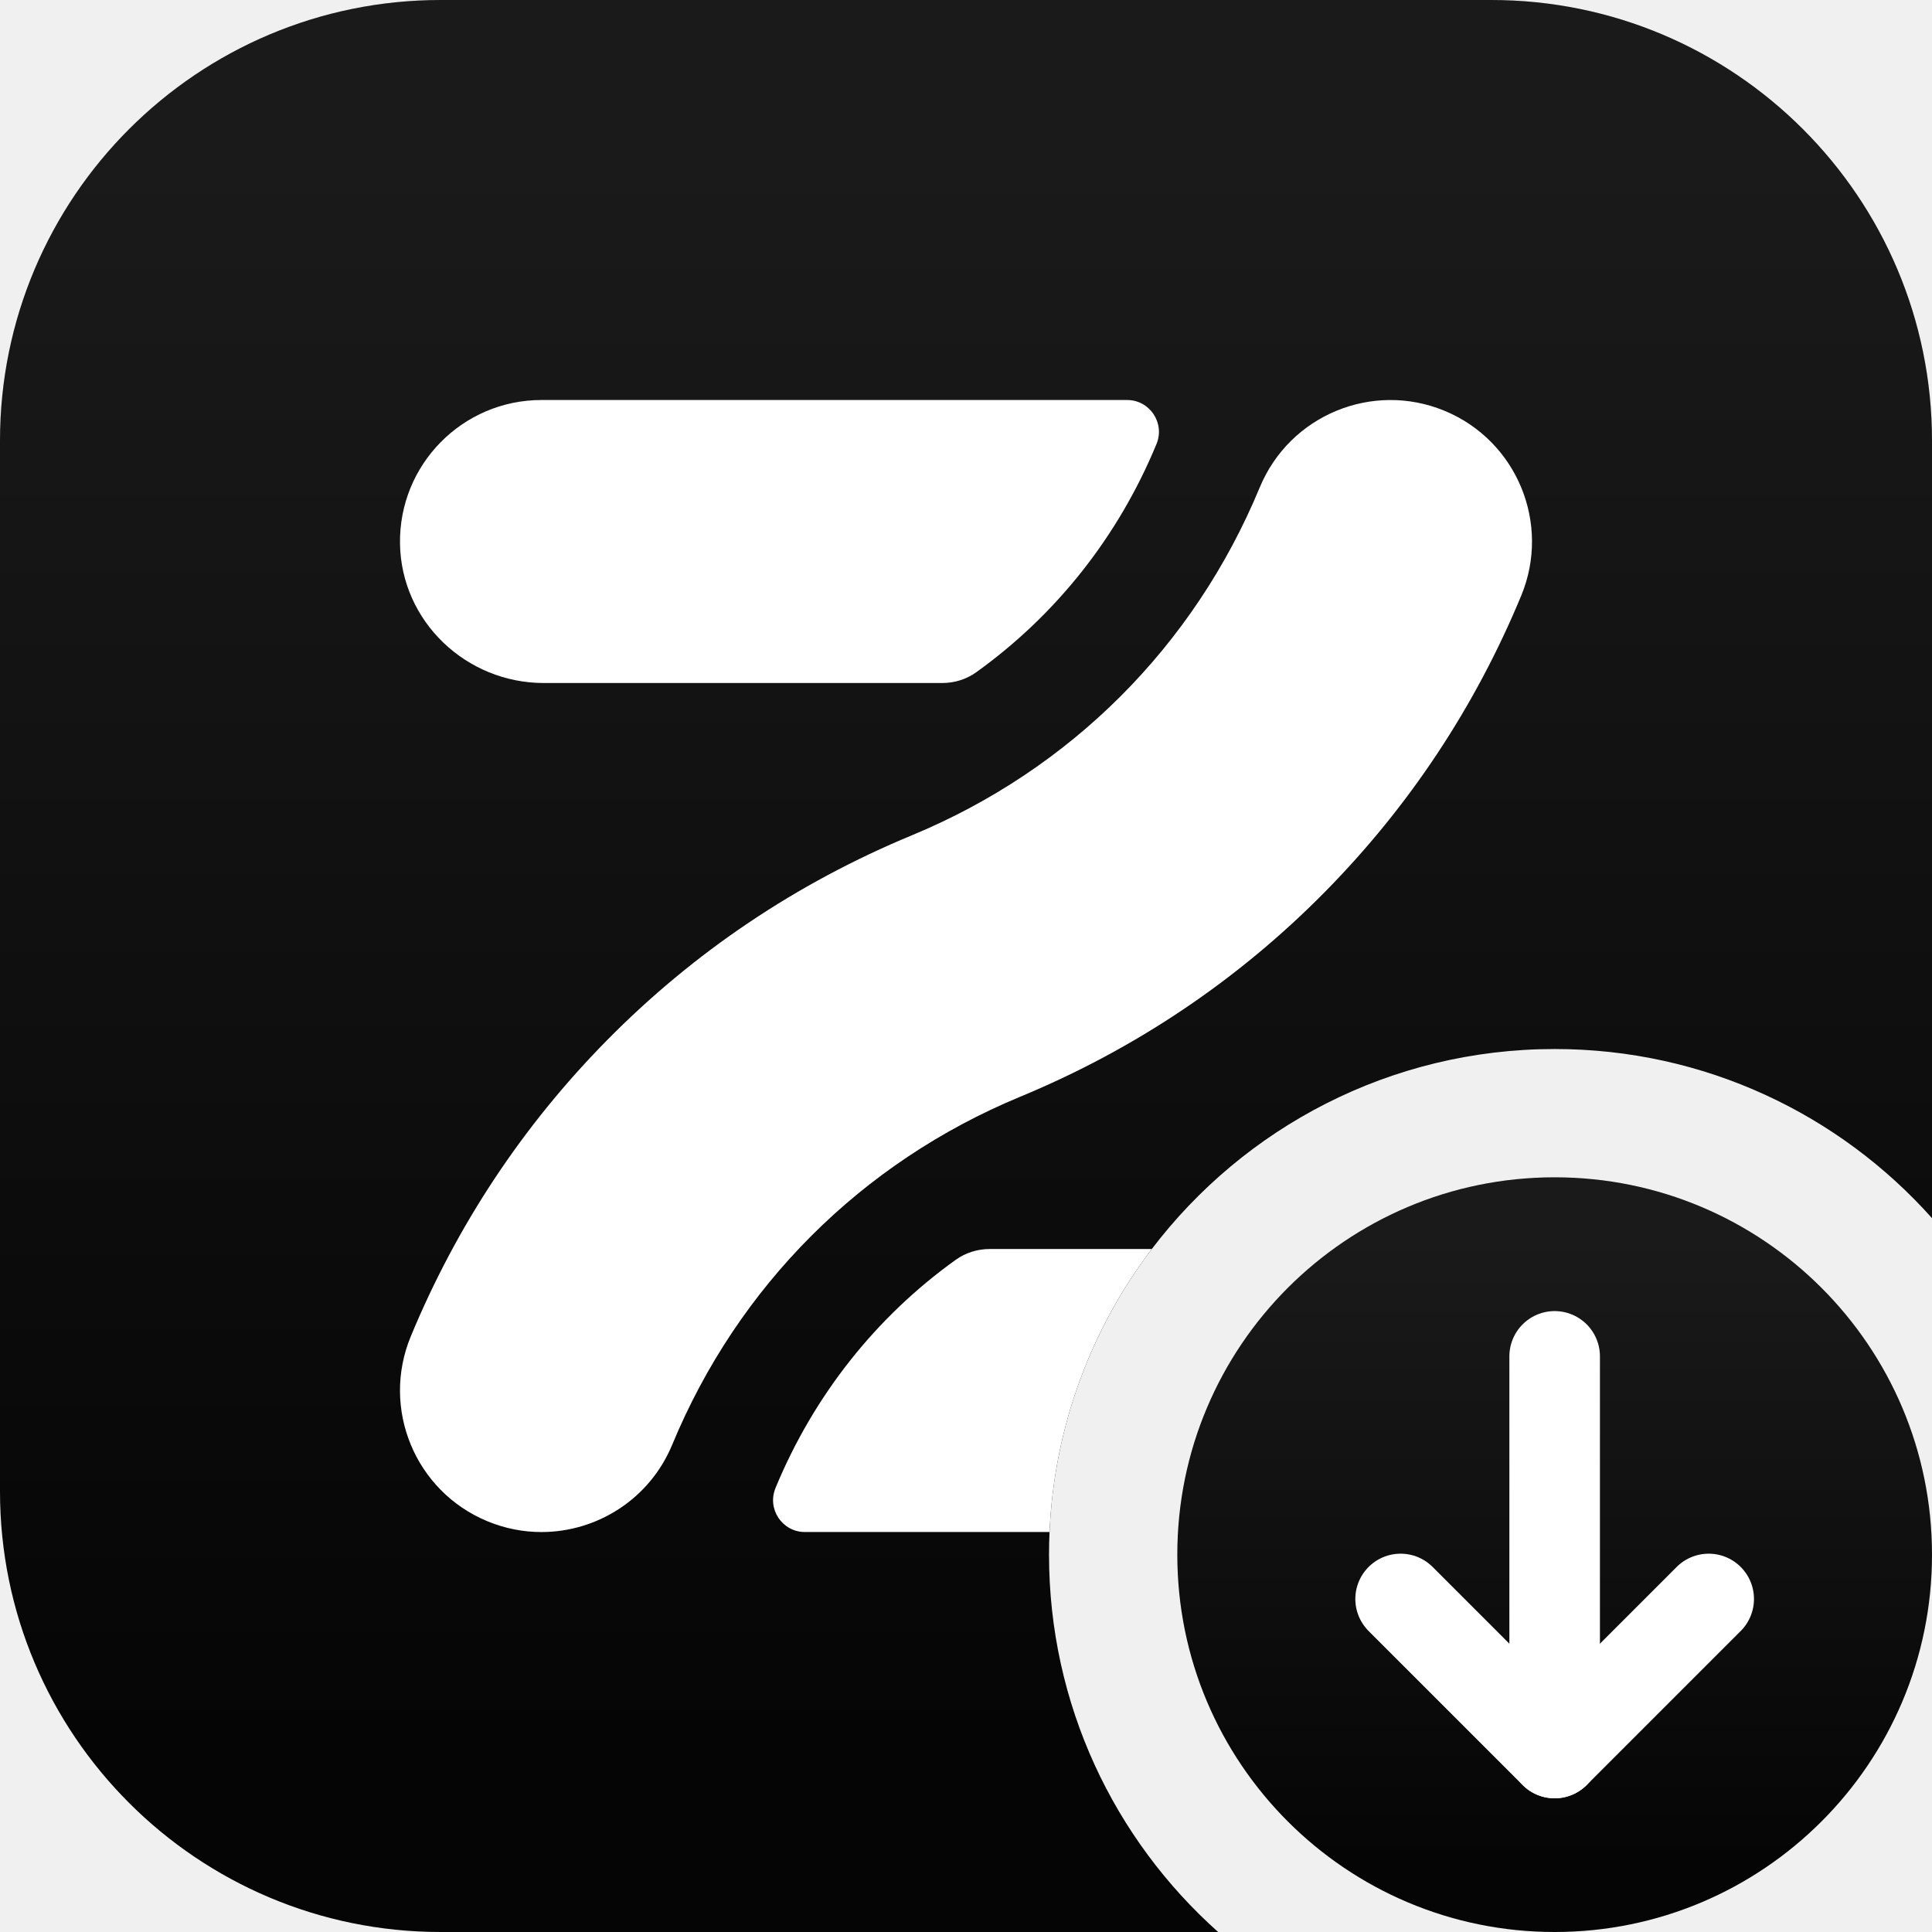
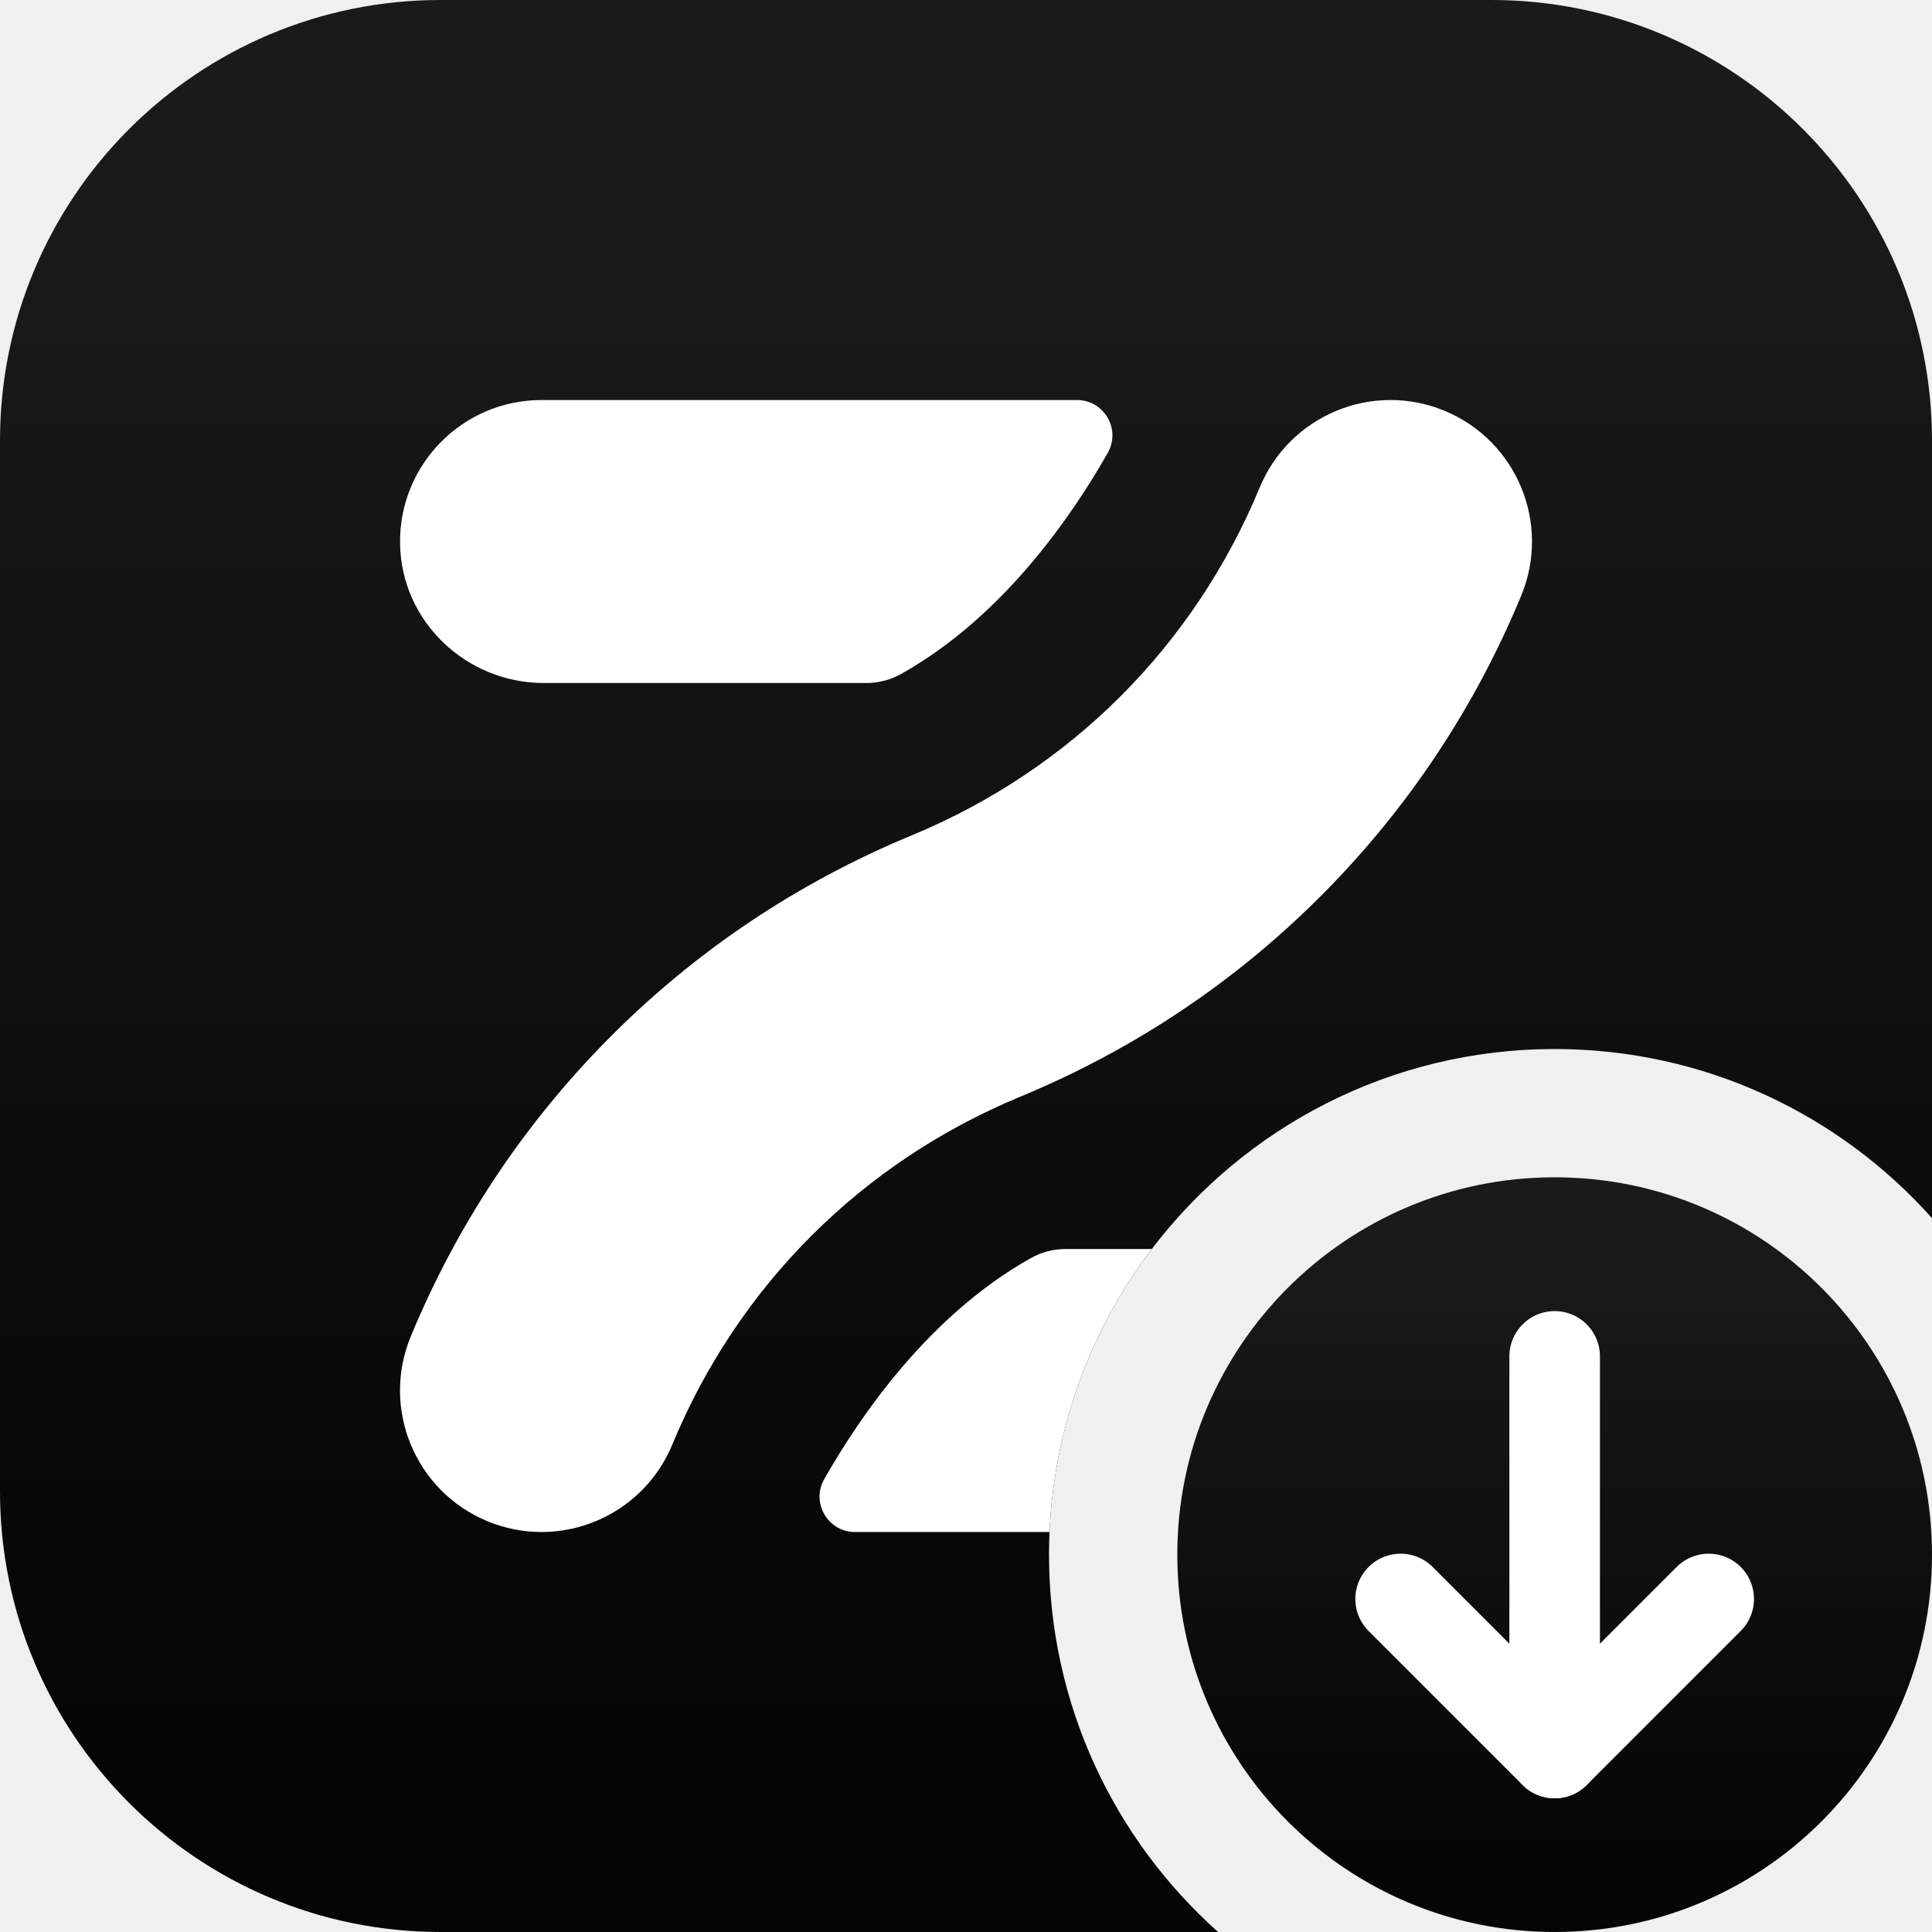
- <svg xmlns="http://www.w3.org/2000/svg" xmlns:xlink="http://www.w3.org/1999/xlink" id="a" viewBox="0 0 256 256">
+ <svg xmlns="http://www.w3.org/2000/svg" xmlns:xlink="http://www.w3.org/1999/xlink" id="e" viewBox="0 0 256 256">
  <defs>
-     <style>.d{fill:url(#c);}.d,.e,.f,.g{stroke-width:0px;}.e{fill:#000;}.h{stroke-miterlimit:10;}.h,.i{fill:none;stroke:#fff;stroke-linecap:round;stroke-width:12px;}.f{fill:url(#b);}.i{stroke-linejoin:round;}.g{fill:#fff;}</style>
-     <linearGradient id="b" x1="7570.673" y1="-1190.639" x2="7670.673" y2="-1190.639" gradientTransform="translate(1396.638 7826.673) rotate(-90)" gradientUnits="userSpaceOnUse">
+     <style>.h{fill:#000;}.h,.i,.j,.k{stroke-width:0px;}.i{fill:url(#g);}.l{stroke-miterlimit:10;}.l,.m{fill:none;stroke:#fff;stroke-linecap:round;stroke-width:12px;}.m{stroke-linejoin:round;}.j{fill:url(#f);}.k{fill:#fff;}</style>
+     <linearGradient id="f" x1="676.673" y1="141.362" x2="776.673" y2="141.362" gradientTransform="translate(64.638 932.6726) rotate(-90)" gradientUnits="userSpaceOnUse">
      <stop offset=".1" stop-color="#fff" stop-opacity=".02" />
      <stop offset=".9" stop-color="#fff" stop-opacity=".1" />
    </linearGradient>
-     <linearGradient id="c" x1="128" y1="256" x2="128" y2="0" gradientTransform="matrix(1,0,0,1,0,0)" xlink:href="#b" />
+     <linearGradient id="g" x1="128" y1="256" x2="128" y2="0" gradientTransform="matrix(1,0,0,1,0,0)" xlink:href="#f" />
  </defs>
-   <circle class="e" cx="206" cy="206" r="50" />
-   <circle class="f" cx="206" cy="206" r="50" />
-   <path class="e" d="M256,58.4v103.01c-12.26-13.75-30.12-22.41-50-22.41-21.78,0-41.14,10.4-53.38,26.5-7.98,10.51-12.93,23.44-13.55,37.5-.05,1-.07,2-.07,3,0,19.88,8.66,37.74,22.41,50H58.4c-32.25,0-58.4-26.14-58.4-58.4V58.4C0,26.15,26.15,0,58.4,0h139.2c32.25,0,58.4,26.15,58.4,58.4Z" />
-   <path class="d" d="M256,58.4v103.01c-12.26-13.75-30.12-22.41-50-22.41-21.78,0-41.14,10.4-53.38,26.5-7.98,10.51-12.93,23.44-13.55,37.5-.05,1-.07,2-.07,3,0,19.88,8.66,37.74,22.41,50H58.4c-32.25,0-58.4-26.14-58.4-58.4V58.4C0,26.15,26.15,0,58.4,0h139.2c32.25,0,58.4,26.15,58.4,58.4Z" />
-   <path class="g" d="M131.15,165.5h21.47c-7.98,10.51-12.93,23.44-13.55,37.5h-32.42c-3,0-5.04-3.05-3.89-5.83l.02-.06c5.09-12.27,13.33-22.63,23.86-30.18,1.31-.94,2.89-1.43,4.51-1.43Z" />
-   <path class="g" d="M149.347,53.004c3.006,0,5.046,3.055,3.894,5.831l-.026.063c-5.082,12.271-13.329,22.625-23.859,30.178-1.31.94-2.89,1.427-4.502,1.427h-52.795c-10.282,0-18.884-8.149-19.056-18.43-.175-10.502,8.285-19.07,18.747-19.07h77.597Z" />
-   <path class="g" d="M71.746,203.004c-2.391,0-4.821-.46-7.167-1.432-9.567-3.962-14.11-14.93-10.147-24.496,6.094-14.713,14.829-27.903,25.963-39.203,11.534-11.707,25.136-20.855,40.43-27.19,21.021-8.708,37.393-25.079,46.099-46.099,3.962-9.567,14.931-14.109,24.496-10.147,9.567,3.962,14.11,14.93,10.147,24.496-6.094,14.713-14.829,27.903-25.963,39.203-11.534,11.707-25.136,20.855-40.43,27.19-21.021,8.708-37.393,25.079-46.099,46.099-2.99,7.22-9.973,11.579-17.329,11.579Z" />
-   <line class="h" x1="206" y1="179.725" x2="206" y2="232.283" />
-   <polyline class="i" points="226.411 211.871 206 232.283 185.588 211.871" />
+   <circle class="h" cx="206" cy="206" r="50" />
+   <circle class="j" cx="206" cy="206" r="50" />
+   <path class="h" d="M256,58.4v103.01c-12.26-13.75-30.12-22.41-50-22.41-21.78,0-41.14,10.4-53.38,26.5-7.98,10.51-12.93,23.44-13.55,37.5-.05,1-.07,2-.07,3,0,19.88,8.66,37.74,22.41,50H58.4c-32.25,0-58.4-26.14-58.4-58.4V58.4C0,26.15,26.15,0,58.4,0h139.2c32.25,0,58.4,26.15,58.4,58.4Z" />
+   <path class="i" d="M256,58.4v103.01c-12.26-13.75-30.12-22.41-50-22.41-21.78,0-41.14,10.4-53.38,26.5-7.98,10.51-12.93,23.44-13.55,37.5-.05,1-.07,2-.07,3,0,19.88,8.66,37.74,22.41,50H58.4c-32.25,0-58.4-26.14-58.4-58.4V58.4C0,26.15,26.15,0,58.4,0h139.2c32.25,0,58.4,26.15,58.4,58.4Z" />
+   <line class="l" x1="206" y1="179.725" x2="206" y2="232.283" />
+   <polyline class="m" points="226.411 211.871 206 232.283 185.588 211.871" />
+   <path class="k" d="M152.62,165.5c-7.98,10.51-12.93,23.44-13.55,37.5h-25.78c-3.59,0-5.85-3.88-4.08-7,4.68-8.24,13.83-21.7,27.37-29.29,1.41-.79,3-1.21,4.62-1.21h11.42Z" />
+   <path class="k" d="M146.786,60.003c-4.681,8.236-13.824,21.705-27.369,29.291-1.41.79-2.997,1.21-4.613,1.21h-42.74c-10.281,0-18.883-8.148-19.054-18.428-.175-10.501,8.285-19.069,18.746-19.069h70.95c3.591,0,5.854,3.873,4.08,6.995Z" />
+   <path class="k" d="M71.748,203c-2.391,0-4.821-.46-7.167-1.432-9.566-3.962-14.109-14.93-10.147-24.496,6.094-14.712,14.829-27.902,25.963-39.202,11.534-11.707,25.136-20.855,40.429-27.189,21.02-8.707,37.392-25.079,46.098-46.098,3.962-9.566,14.93-14.108,24.496-10.147,9.566,3.962,14.109,14.93,10.147,24.496-6.094,14.712-14.829,27.902-25.963,39.202-11.534,11.707-25.136,20.855-40.429,27.189-21.02,8.707-37.392,25.079-46.098,46.098-2.99,7.22-9.972,11.579-17.329,11.579Z" />
</svg>
